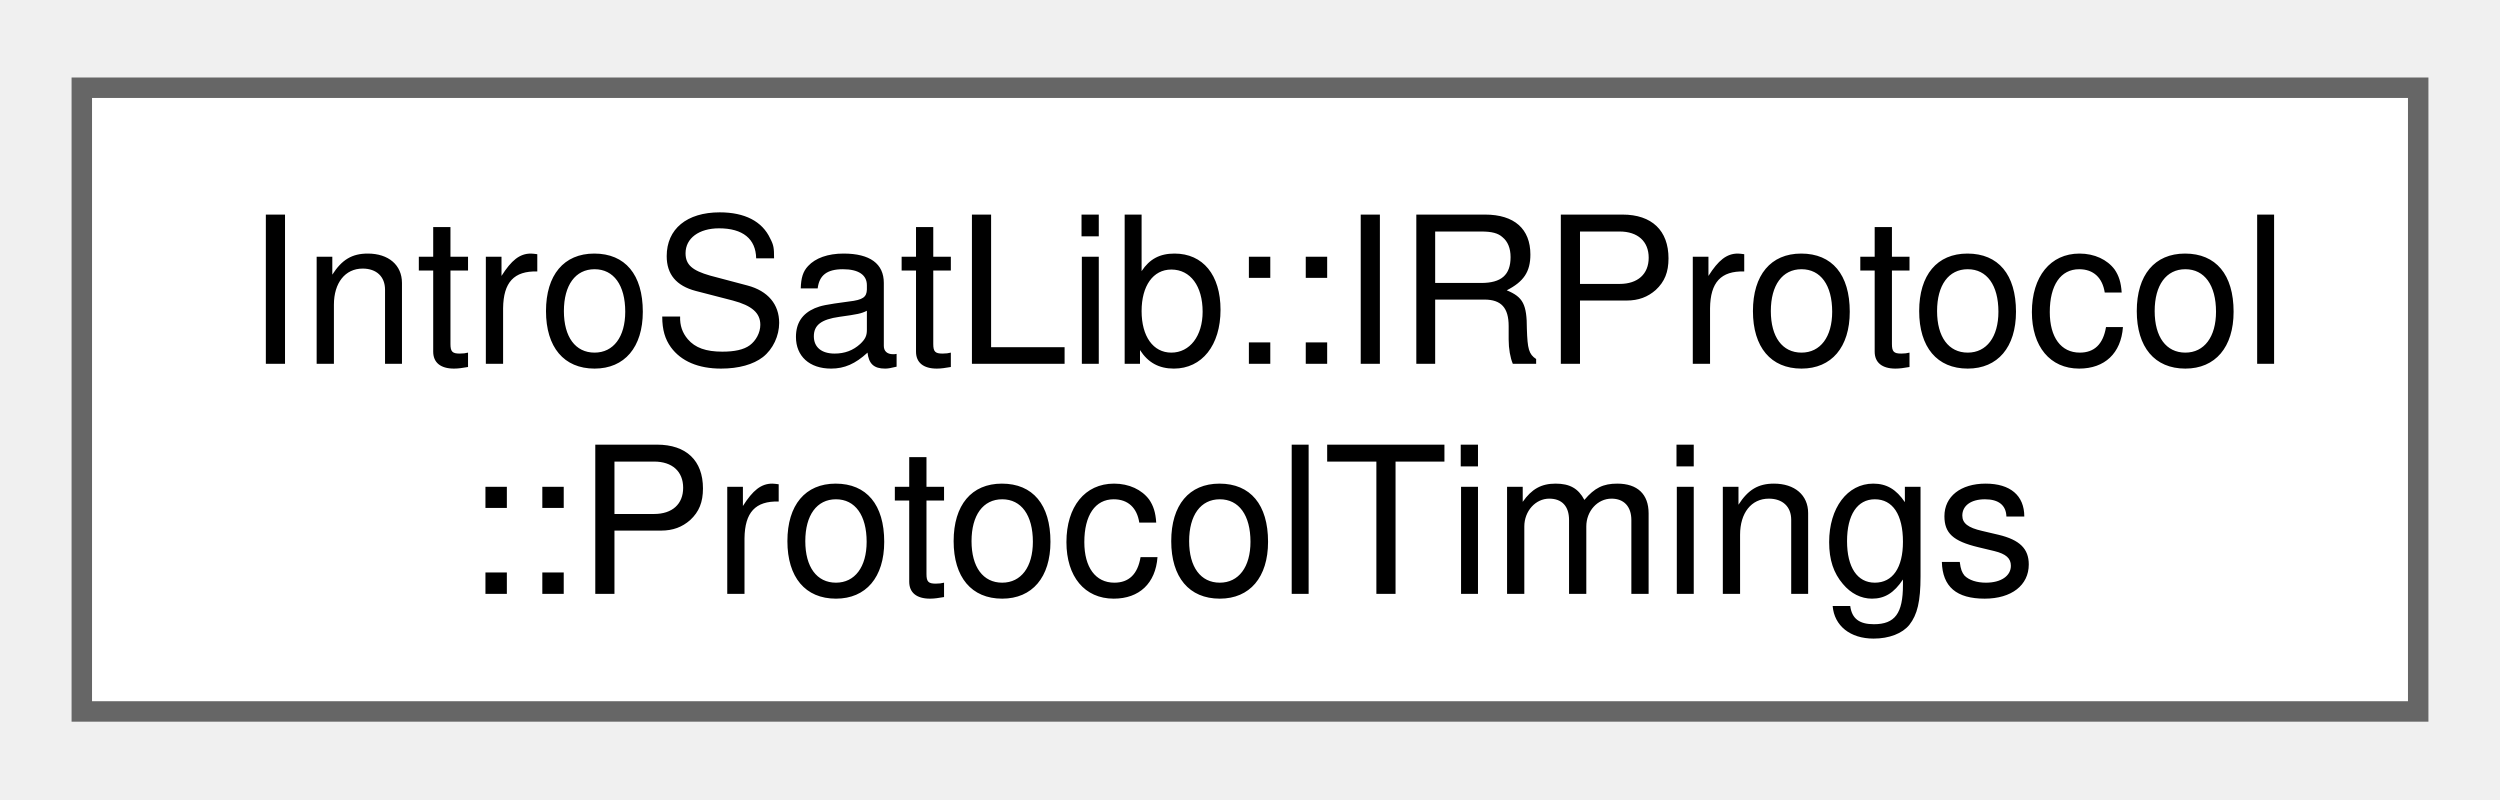
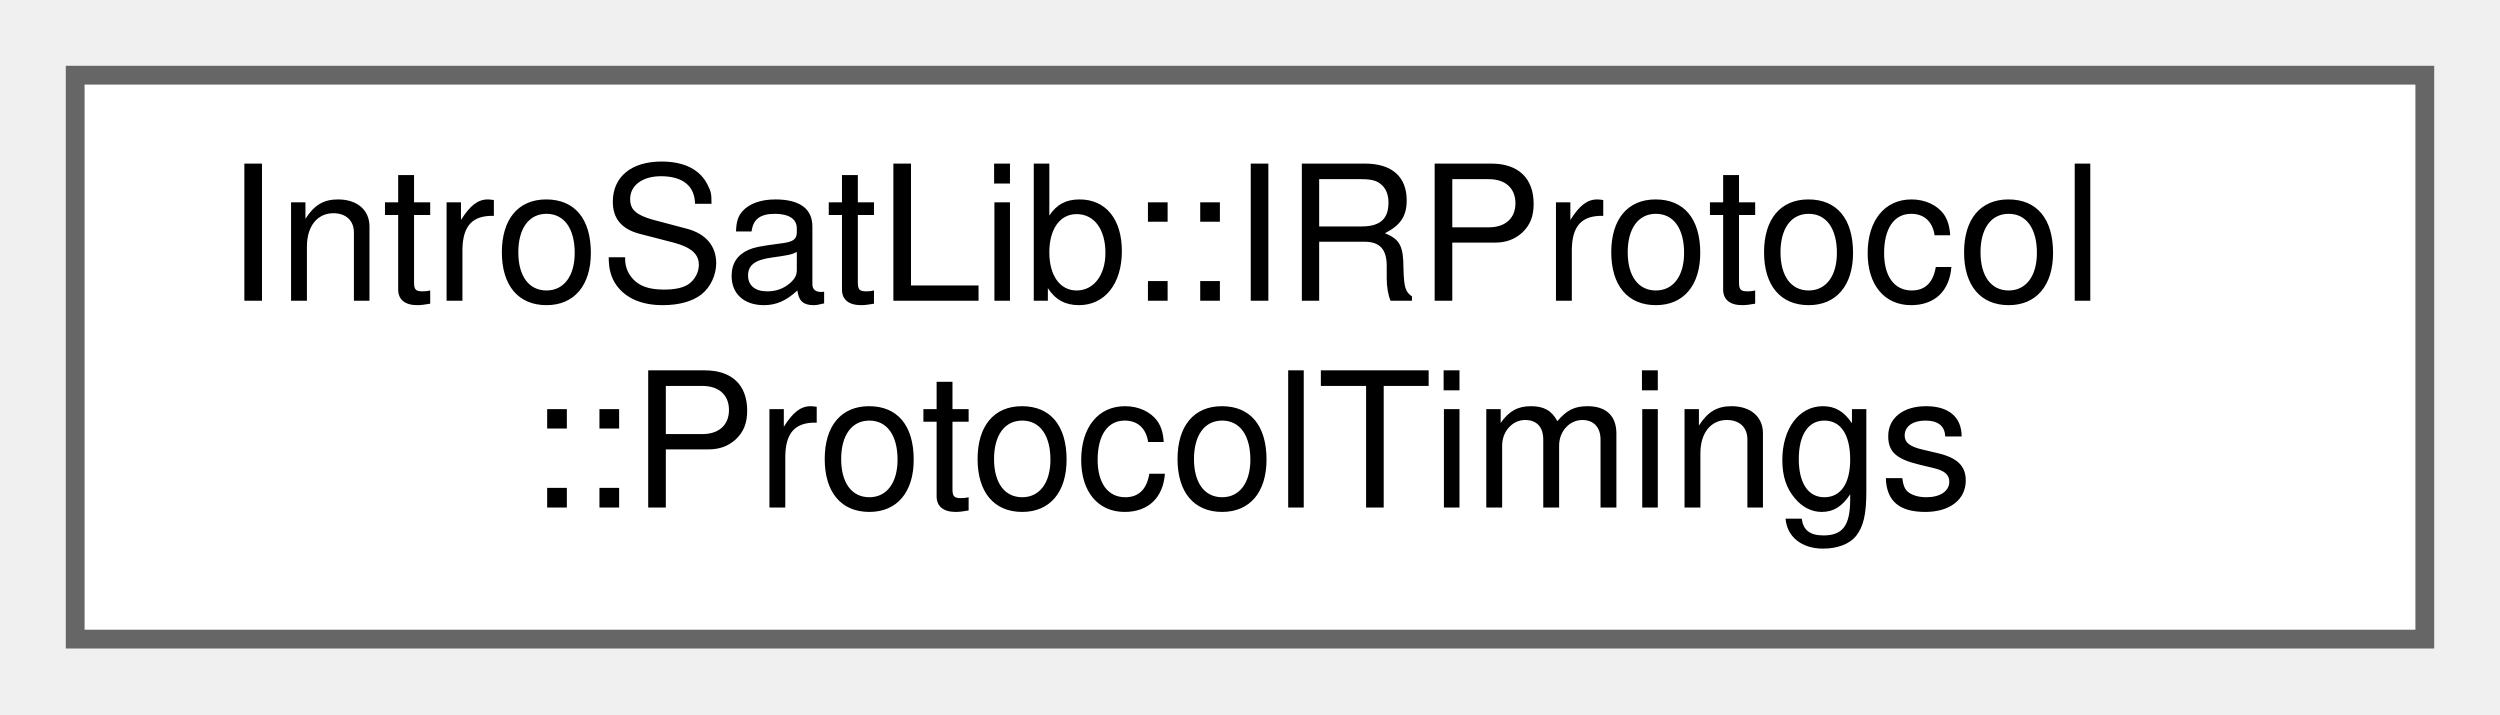
- <svg xmlns="http://www.w3.org/2000/svg" xmlns:xlink="http://www.w3.org/1999/xlink" width="122pt" height="39pt" viewBox="0.00 0.00 122.25 38.50">
-   <g id="graph0" class="graph" transform="scale(1 1) rotate(0) translate(4 34.5)">
+ <svg xmlns="http://www.w3.org/2000/svg" xmlns:xlink="http://www.w3.org/1999/xlink" width="133pt" height="38pt" viewBox="0.00 0.00 133.00 38.00">
+   <g id="graph0" class="graph" transform="scale(1 1) rotate(0) translate(4 34)">
    <g id="Node000000" class="node">
      <g id="a_Node000000">
        <a xlink:href="structIntroSatLib_1_1IRProtocol_1_1ProtocolTimings.html" target="_top" xlink:title="Временные параметры ИК-протокола.">
-           <polygon fill="white" stroke="#666666" points="114.25,-30.5 0,-30.5 0,0 114.25,0 114.25,-30.5" />
-           <text text-anchor="start" x="8" y="-17" font-family="Helvetica,sans-Serif" font-size="10.00">IntroSatLib::IRProtocol</text>
-           <text text-anchor="middle" x="57.13" y="-5.75" font-family="Helvetica,sans-Serif" font-size="10.00">::ProtocolTimings</text>
+           <polygon fill="white" stroke="#666666" points="125,-30 0,-30 0,0 125,0 125,-30" />
+           <text text-anchor="start" x="8" y="-18" font-family="Helvetica,sans-Serif" font-size="10.00">IntroSatLib::IRProtocol</text>
+           <text text-anchor="middle" x="62.5" y="-7" font-family="Helvetica,sans-Serif" font-size="10.00">::ProtocolTimings</text>
        </a>
      </g>
    </g>
  </g>
</svg>
